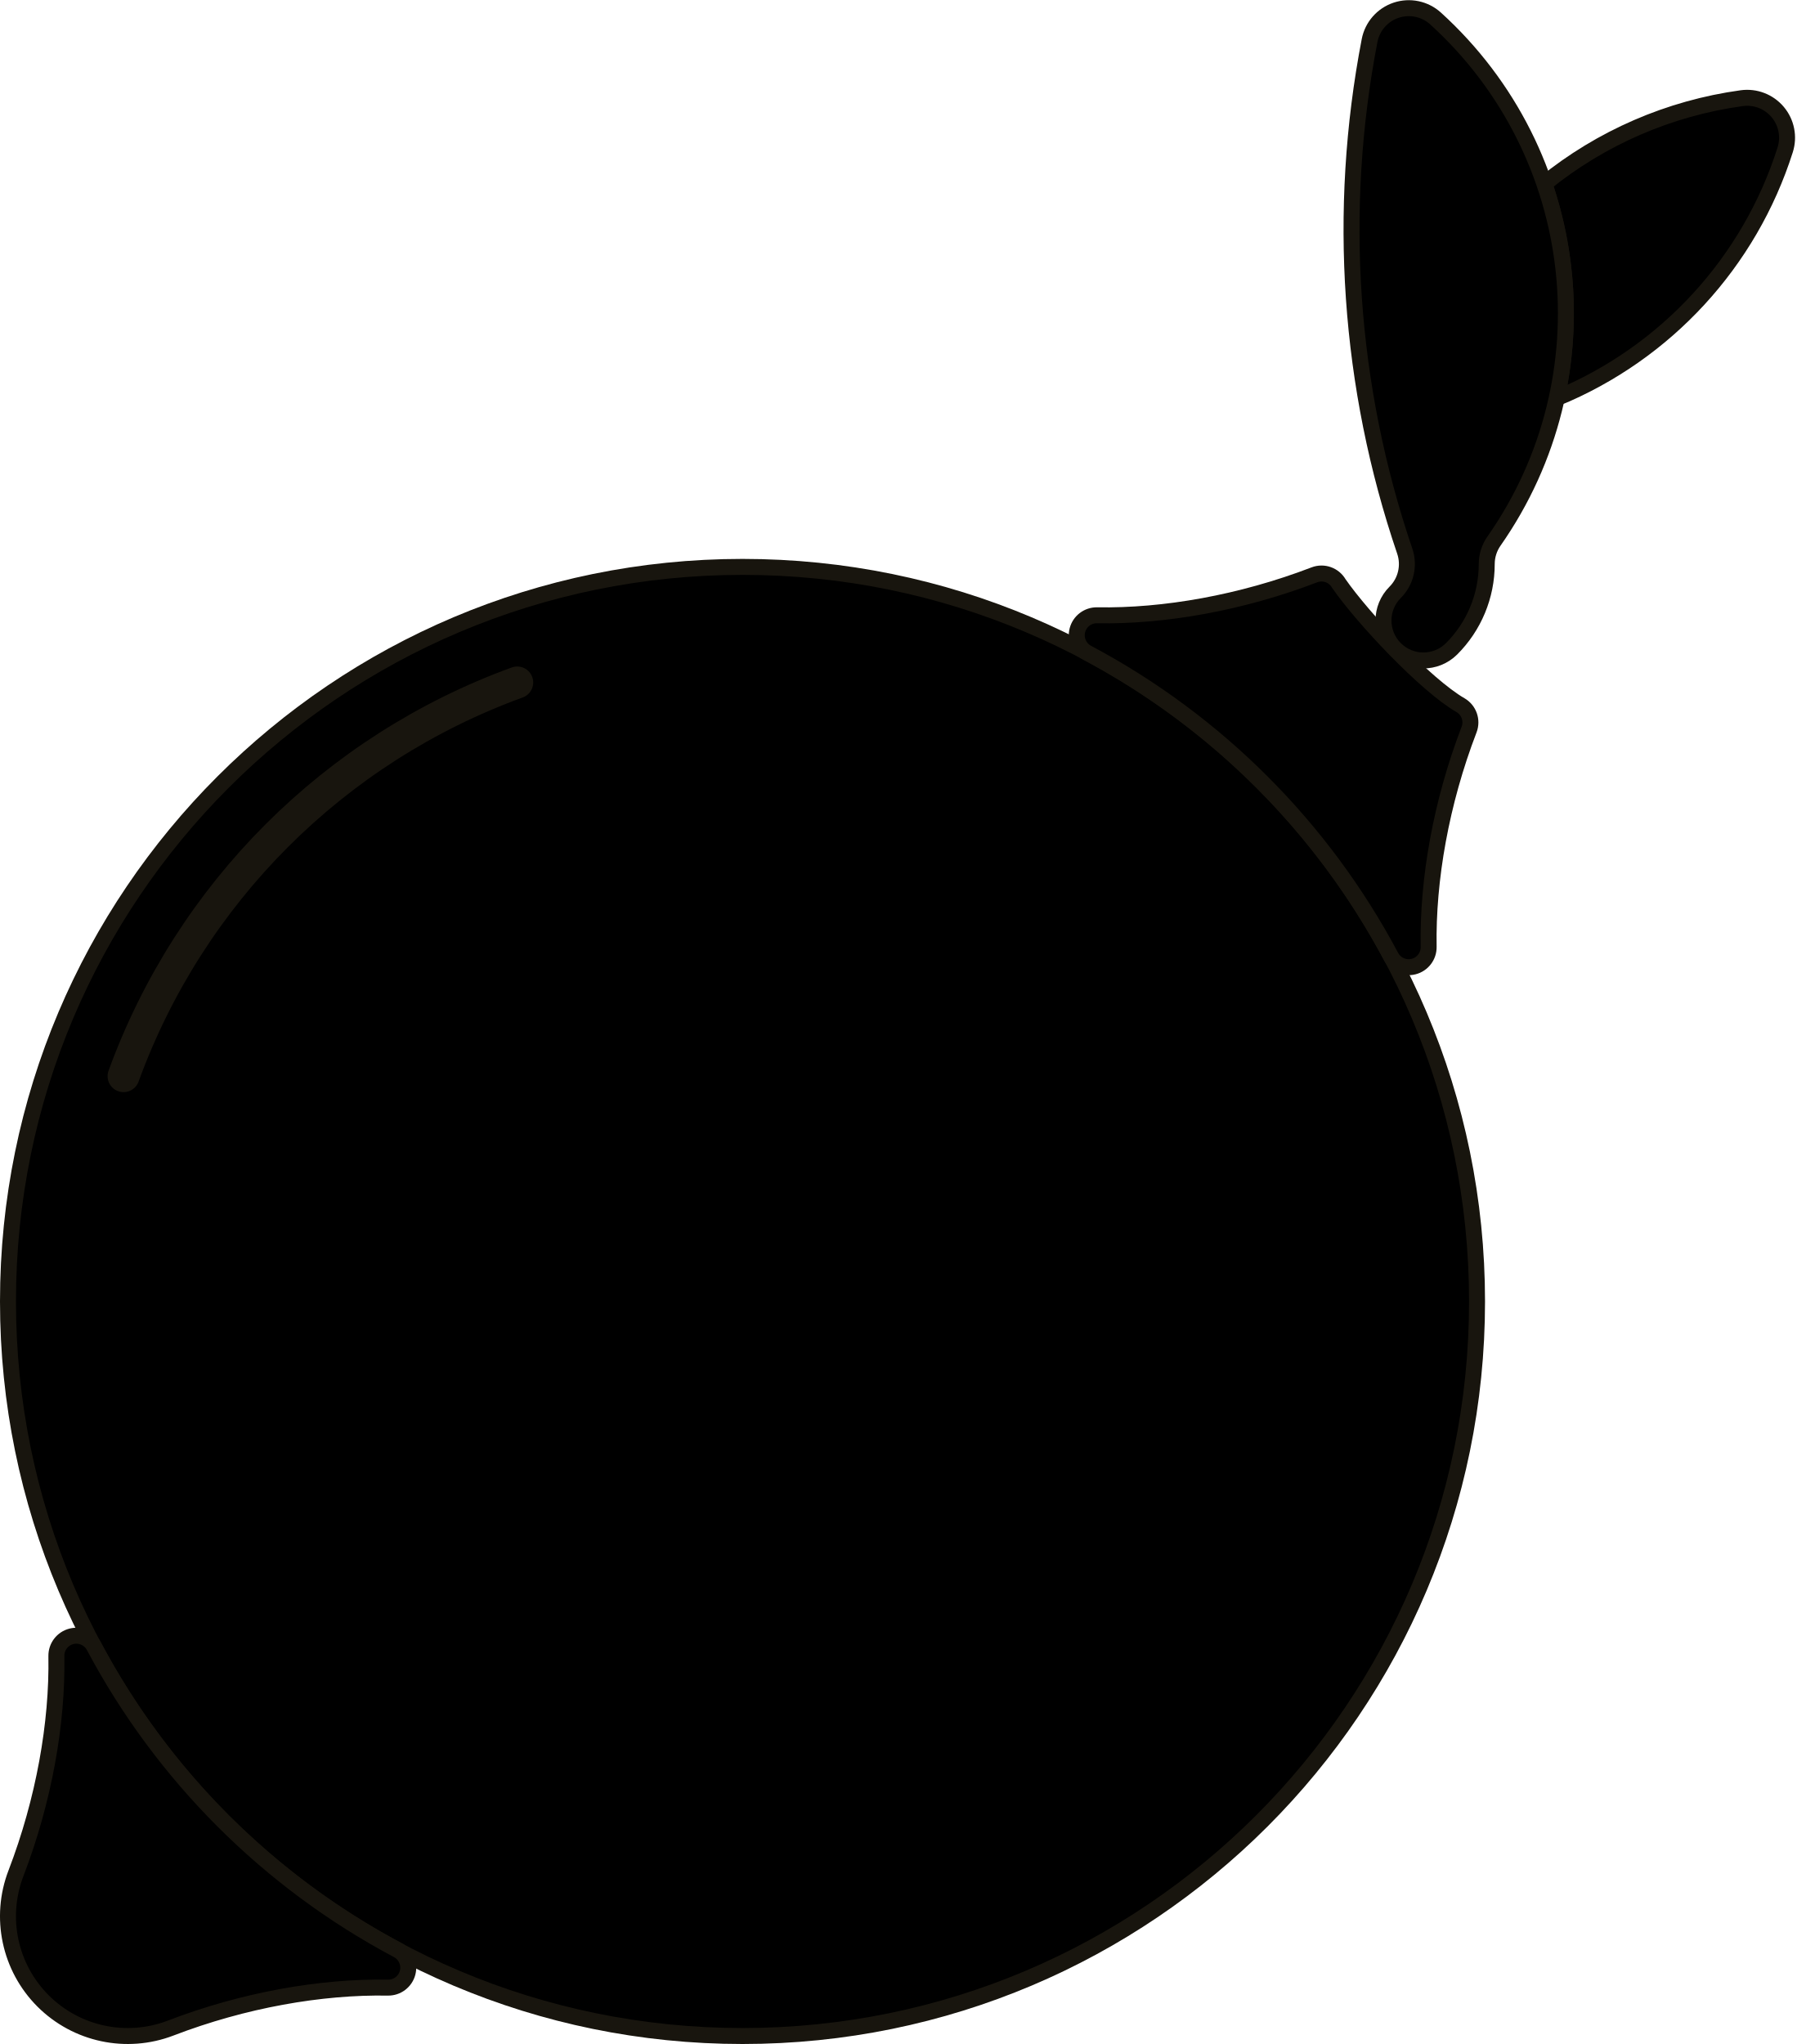
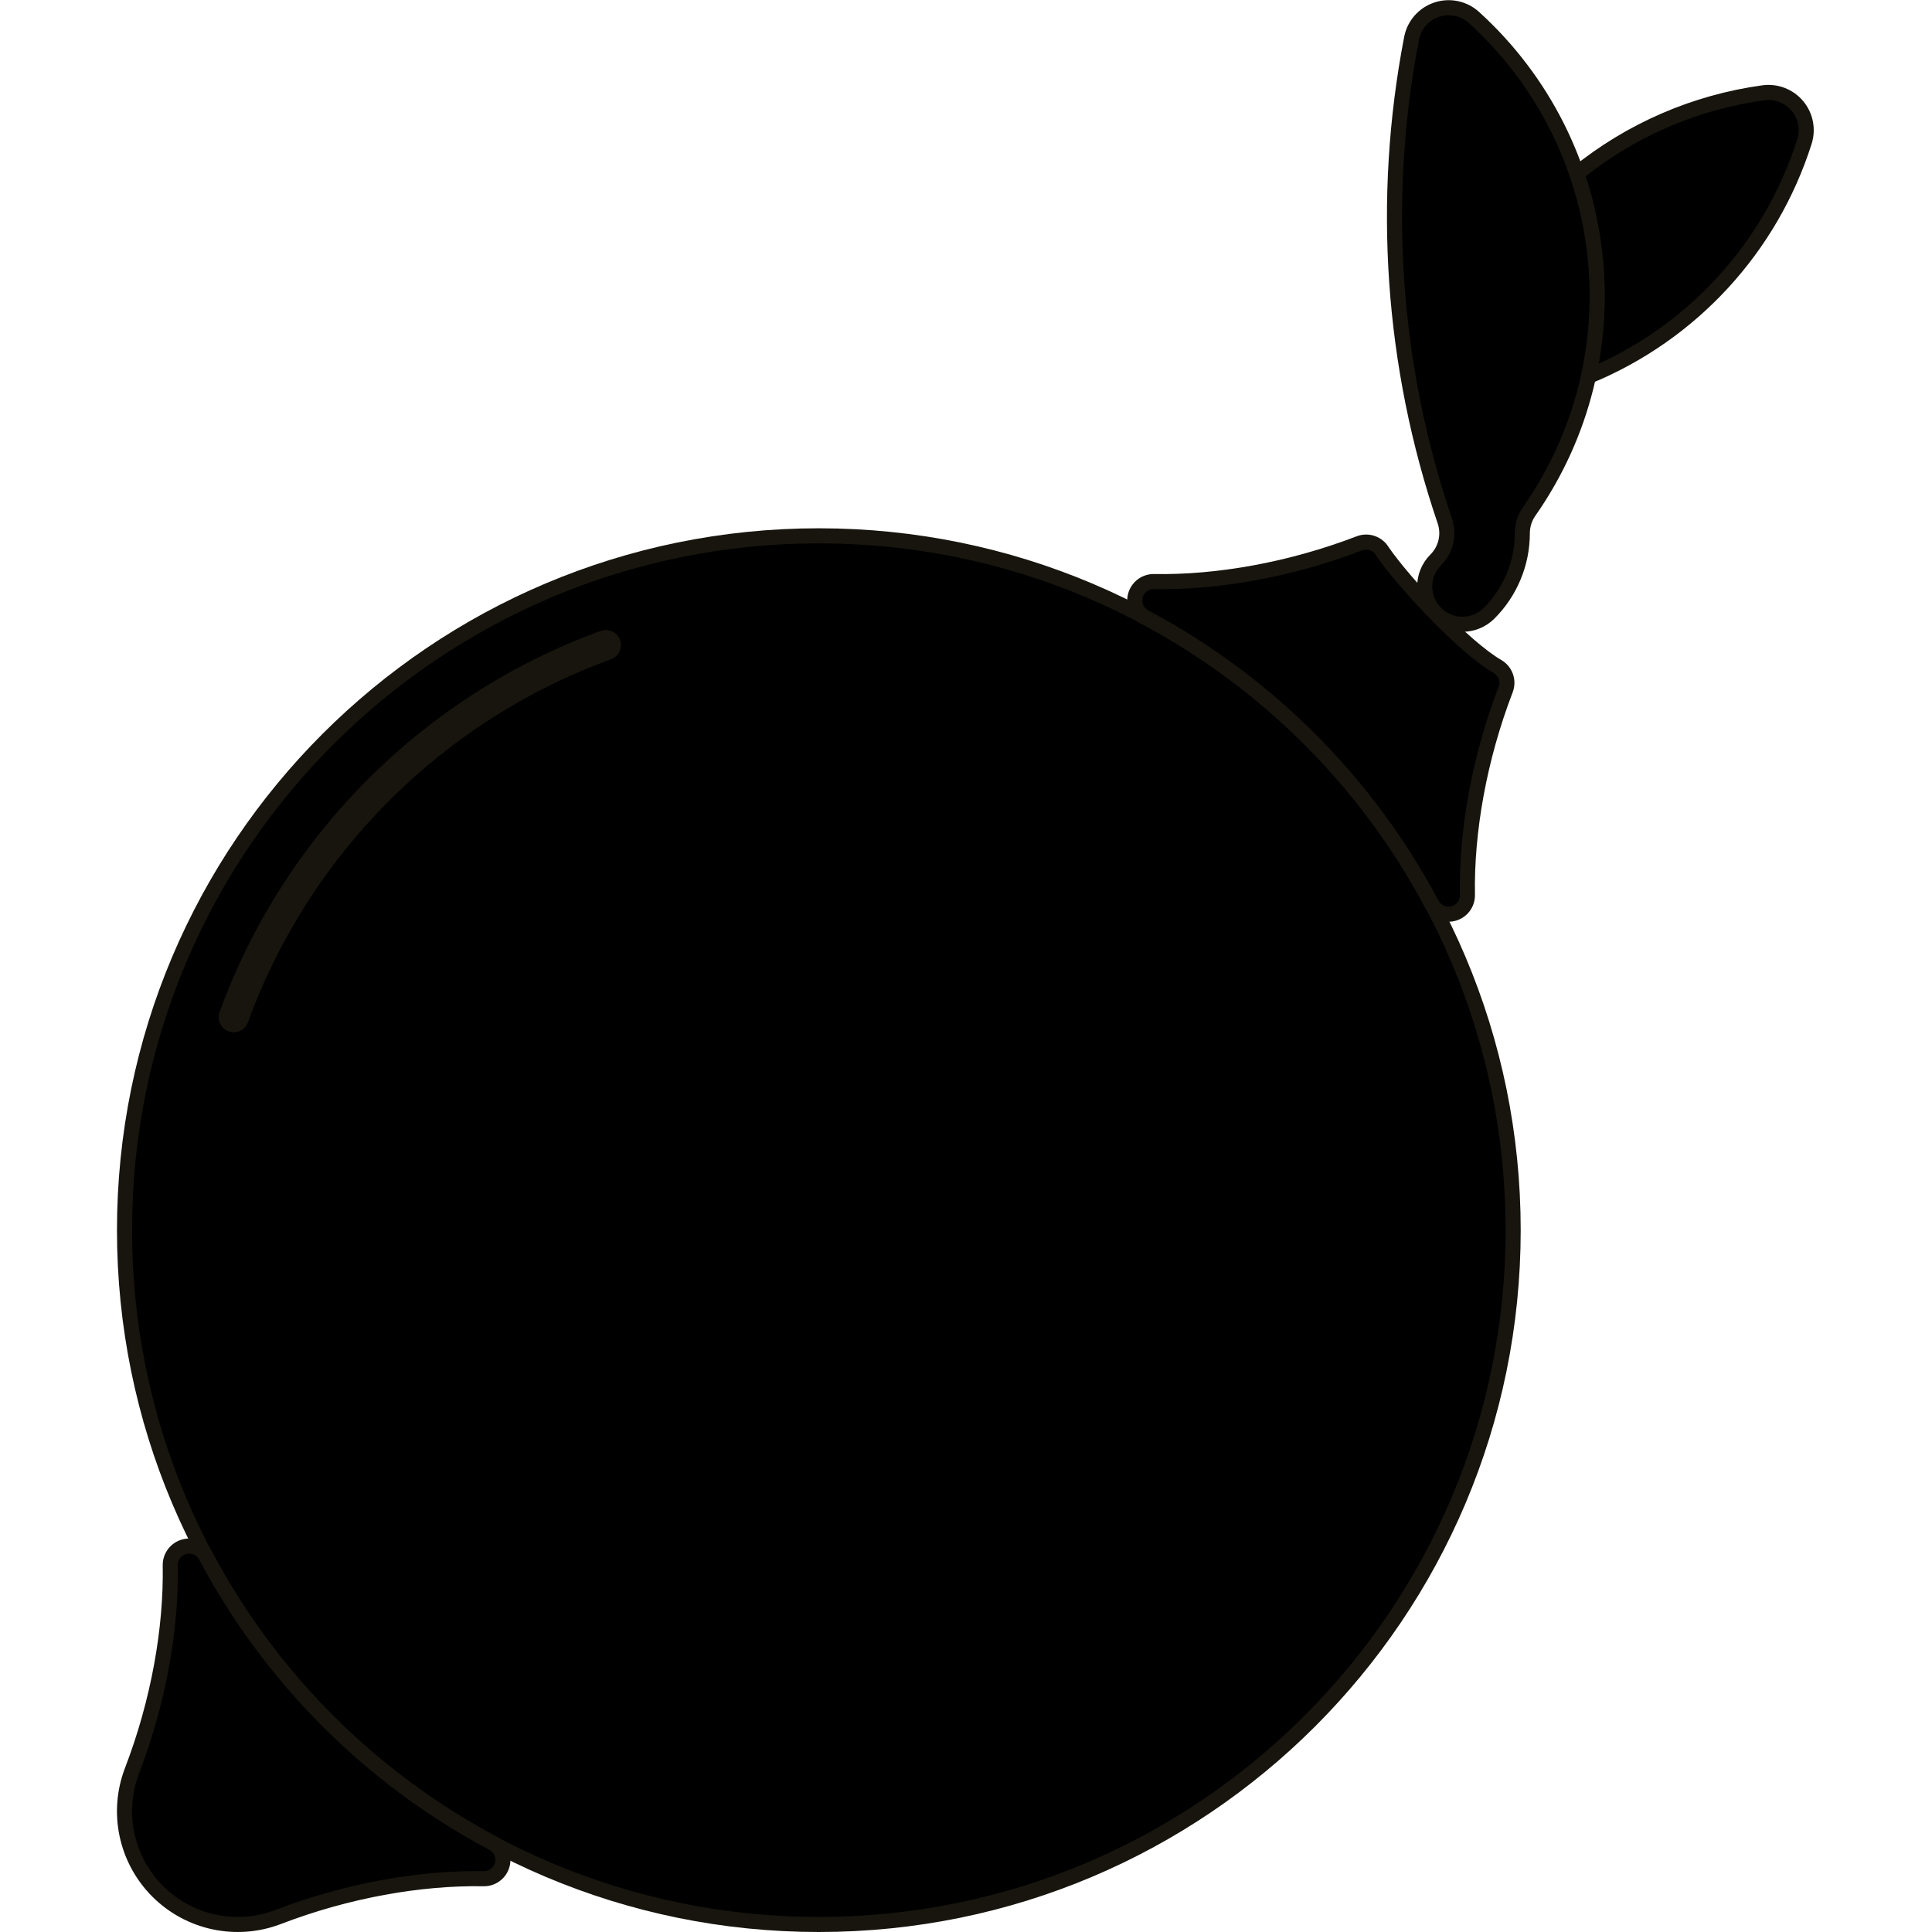
- <svg xmlns="http://www.w3.org/2000/svg" width="450" height="512" viewBox="0 0 450 512" stroke="#18150E" stroke-width="4">
+ <svg xmlns="http://www.w3.org/2000/svg" width="512" height="512" viewBox="0 0 450 512" stroke="#18150E" stroke-width="4">
  <circle name="Body" cx="186" cy="326" r="184" />
  <path name="Body Shine" d="       M 129.567 170.951       A 165 165 0 0 0 30.951 269.567     " stroke-width="8" stroke-linecap="round" />
  <path name="Nub Bottom" d="       M 99.617 488.462       A 184 184 0 0 1 23.538 412.383       A 5 5 0 0 0 14.124 414.817       C 14.417 431.639 11.008 450.973 3.993 469.249       A 30 30 0 0 0 42.751 508.007       C 61.027 500.992 80.361 497.583 97.183 497.876       A 5 5 0 0 0 99.617 488.462     " />
  <path name="Nub Top" d="       M 348.462 239.617       A 184 184 0 0 0 272.383 163.538       A 5 5 0 0 1 274.817 154.124       C 291.639 154.417 310.973 151.008 329.249 143.993       A 5 5 0 0 1 335.371 146.16       C 341.371 154.821 357.179 171.629 365.84 176.629       A 5 5 0 0 1 368.007 182.751       C 360.992 201.027 357.583 220.361 357.876 237.183       A 5 5 0 0 1 348.462 239.617     " />
  <path name="Leaf Back" d="       M 386.851 46.041       A 99.65 99.65 0 0 1 389.946 99.739       A 100 100 0 0 0 447.192 37.524       A 10 10 0 0 0 436.305 24.591       A 100 100 0 0 0 386.851 46.041     " />
  <path name="Leaf Front" d="       M 349.5 148.358       A 10 10 0 0 0 363.59 162.552       A 30 30 0 0 0 372.429 141.287       A 10 10 0 0 1 374.237 135.551       A 99.65 99.65 0 0 0 359.626 4.646       A 10 10 0 0 0 343.082 10.153       A 250 250 0 0 0 351.895 138.064       A 10 10 0 0 1 349.5 148.358     " />
</svg>
